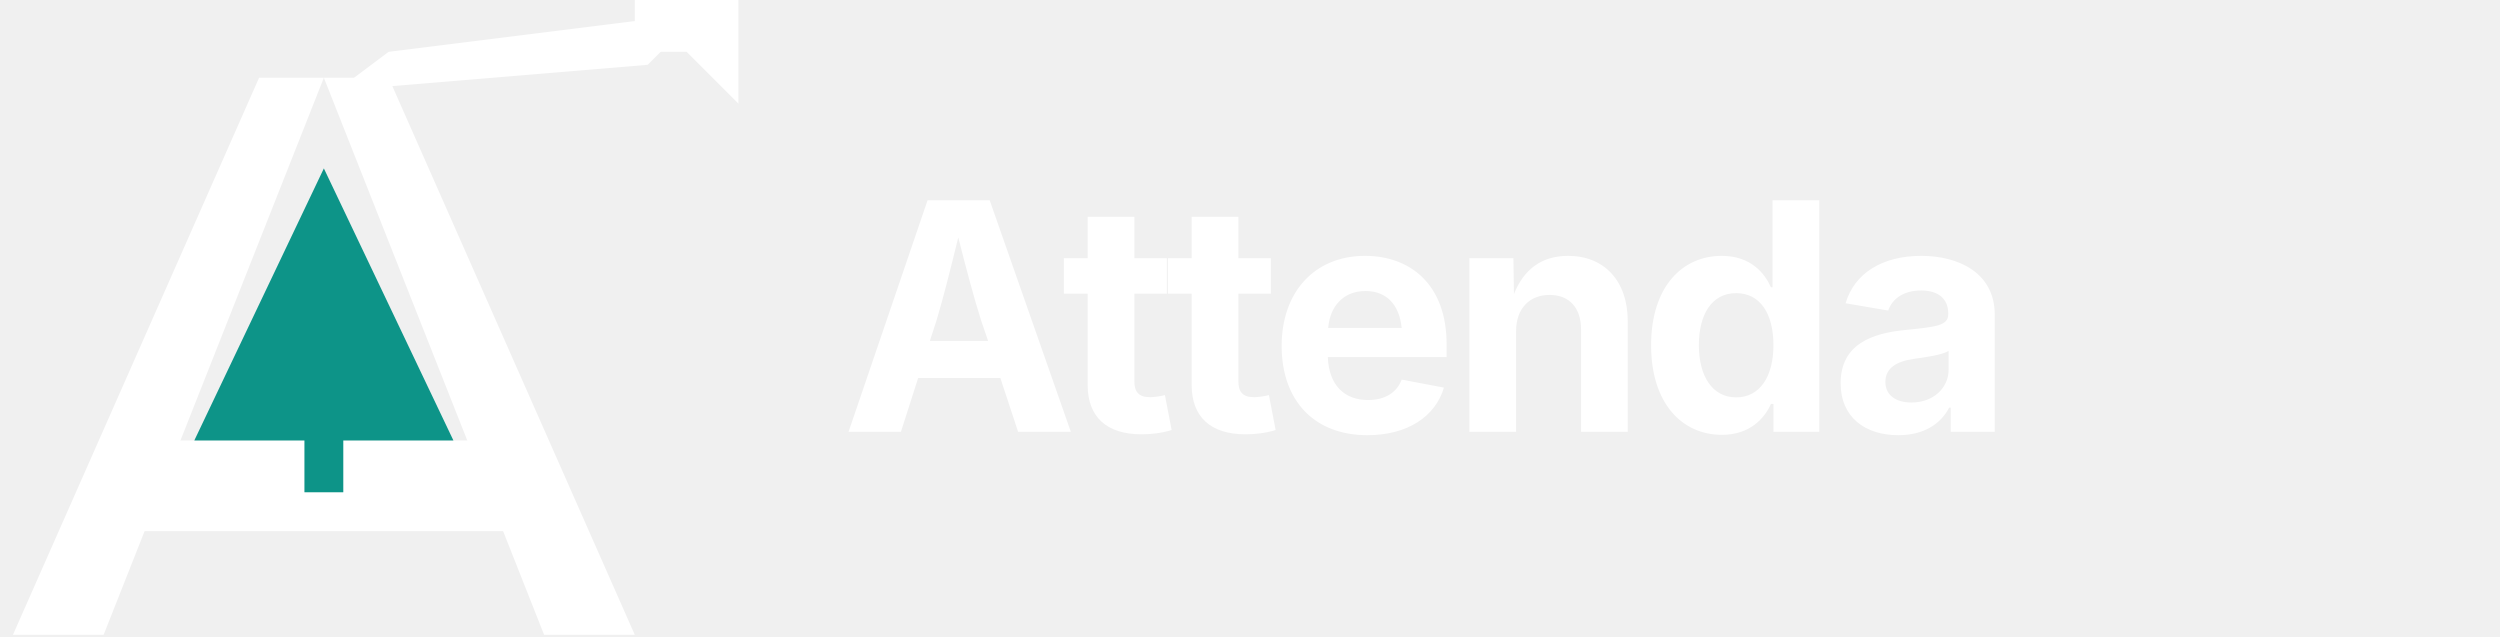
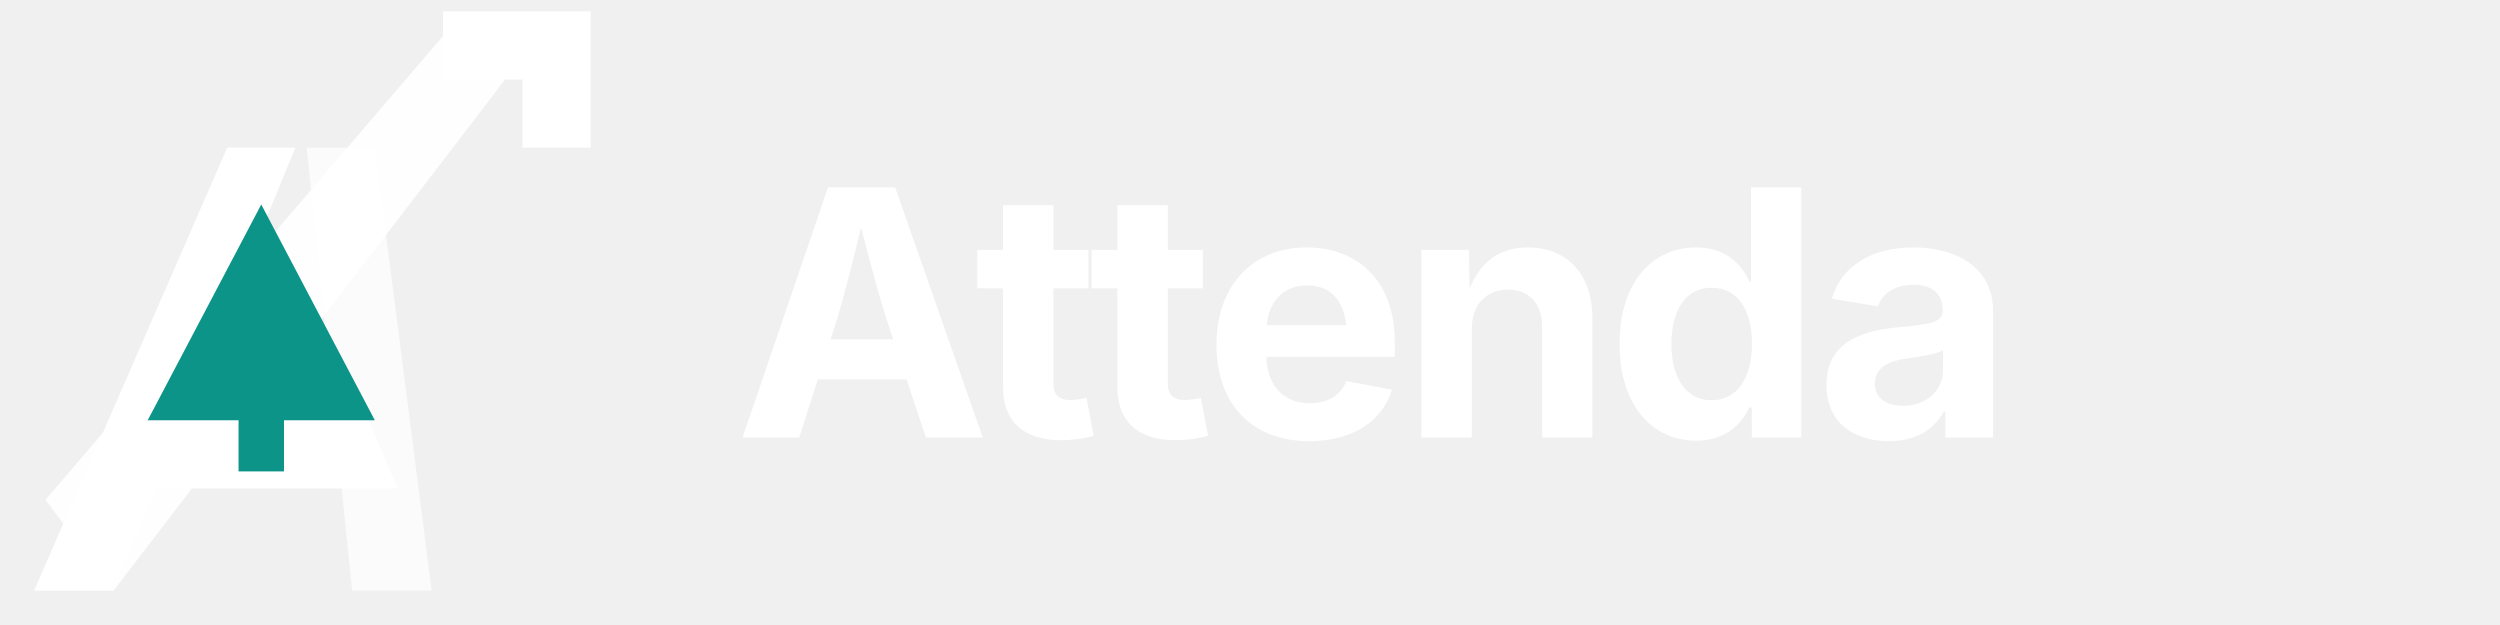
- <svg xmlns="http://www.w3.org/2000/svg" width="220" height="56" viewBox="0 0 220 56" fill="none">
-   <g transform="translate(0,0) scale(0.57)">
-     <g fill="white">
-       <polygon points="2,98 16,98 50,12 40,12" />
-       <polygon points="60,12 50,12 84,98 98,98" />
-       <polygon points="18,68 10,82 90,82 82,68" />
-       <polygon points="52,14 60,8 108,2 100,10" />
-       <polygon points="98,0 114,0 114,16 106,8 98,8" />
-     </g>
-     <polygon points="50,26 30,68 70,68" fill="#0D9488" />
-     <rect x="47" y="67" width="6" height="9" fill="#0D9488" />
+ <svg xmlns="http://www.w3.org/2000/svg" width="320" height="80" viewBox="0 0 320 80" fill="none">
+   <g transform="scale(0.727)">
+     <polygon points="6,104 20,104 52,26 40,26" fill="white" />
+     <polygon points="54,26 66,26 76,104 62,104" fill="rgba(255,255,255,0.75)" />
+     <polygon points="22,72 16,86 70,86 64,72" fill="white" />
+     <polygon points="8,88 20,104 92,10 80,4" fill="rgba(255,255,255,0.9)" />
+     <polygon points="78,2 104,2 104,26 92,26 92,14 78,14" fill="white" />
+     <polygon points="46,36 26,74 66,74" fill="#0D9488" />
+     <rect x="42" y="73" width="8" height="10" fill="#0D9488" />
  </g>
-   <text x="74" y="38" font-family="Inter, system-ui, -apple-system, sans-serif" font-size="28" font-weight="700" fill="white" letter-spacing="-0.8">Attenda</text>
+   <text x="94" y="56" font-family="'Plus Jakarta Sans', 'Inter', system-ui, sans-serif" font-size="44" font-weight="700" fill="white" letter-spacing="-1">Attenda</text>
</svg>
